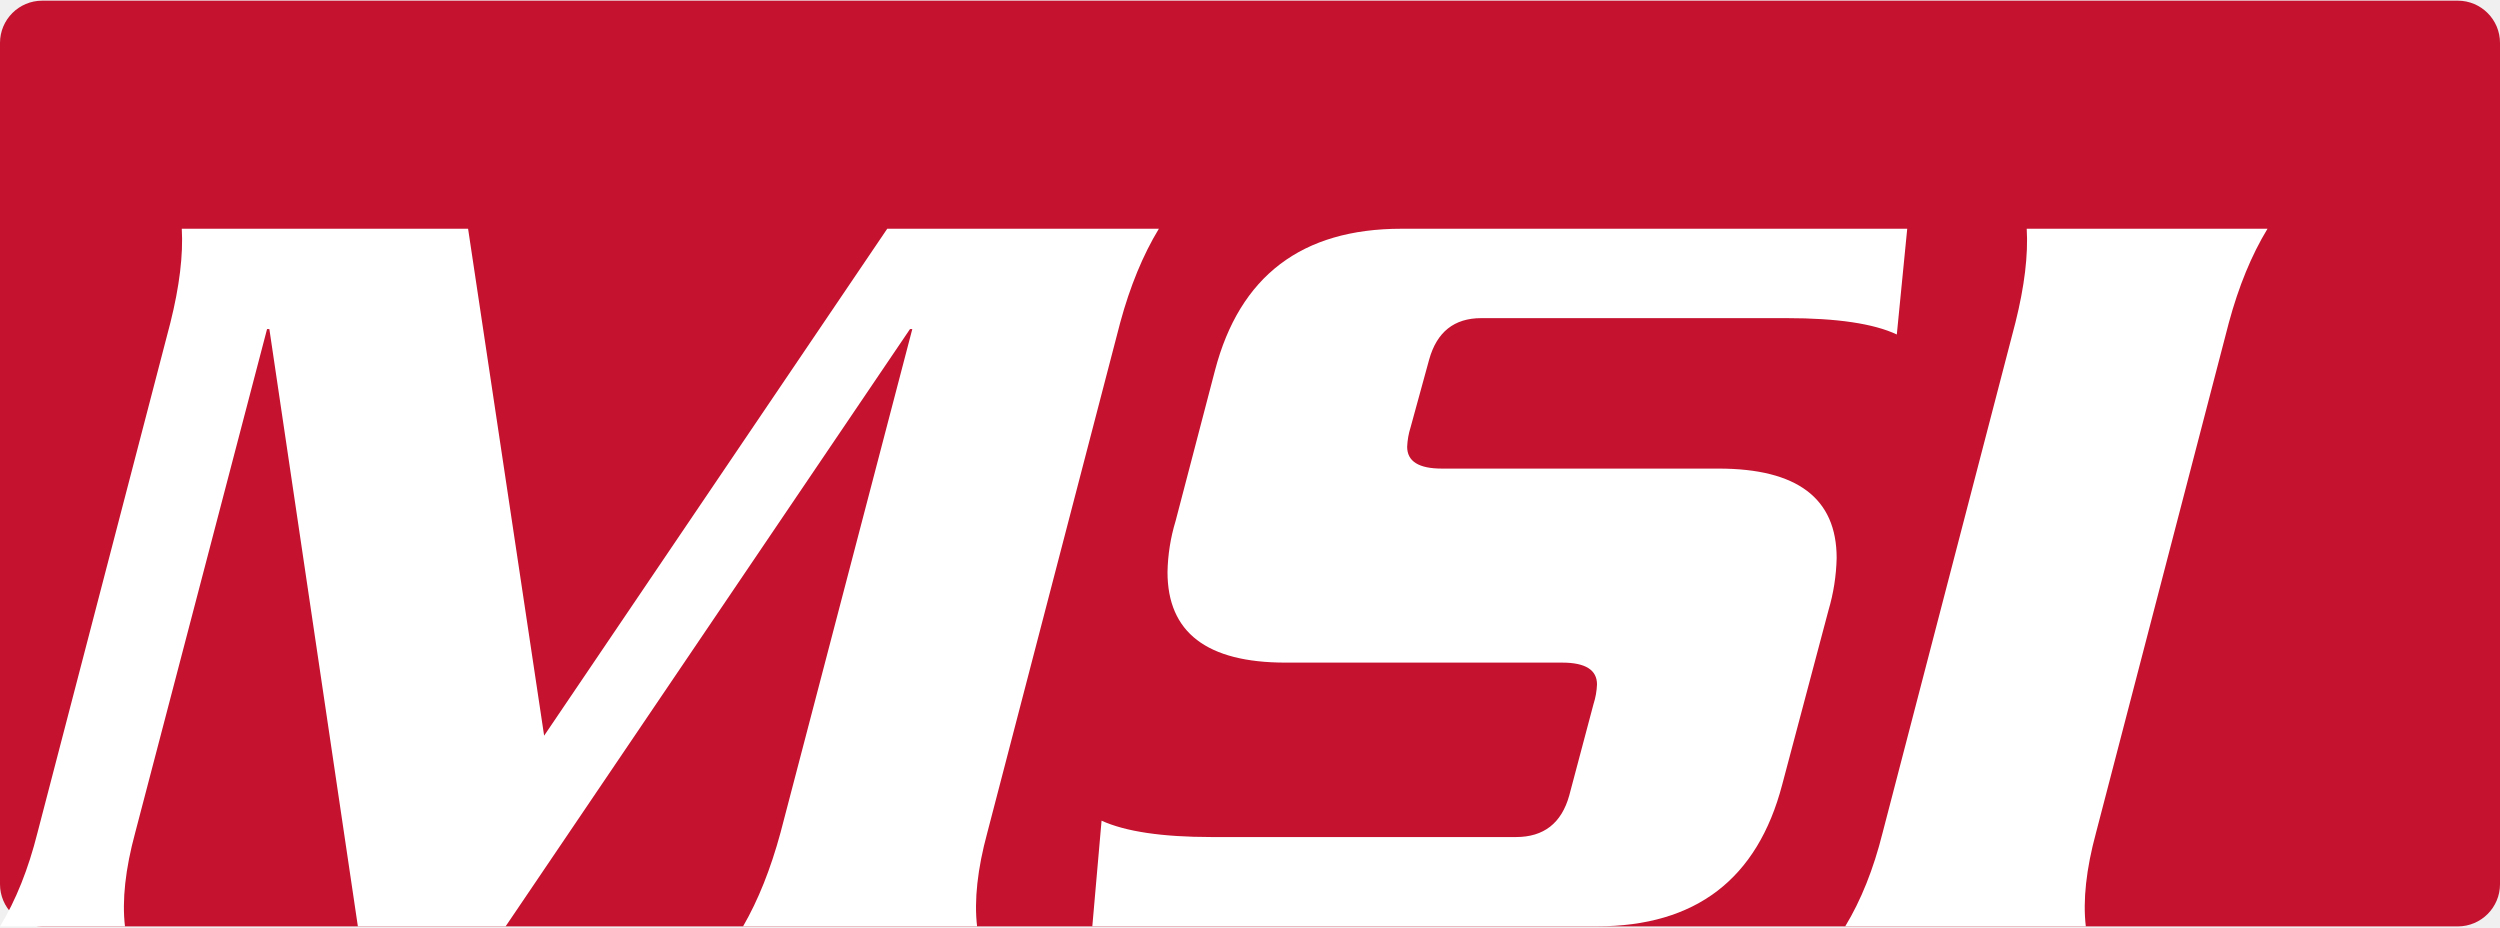
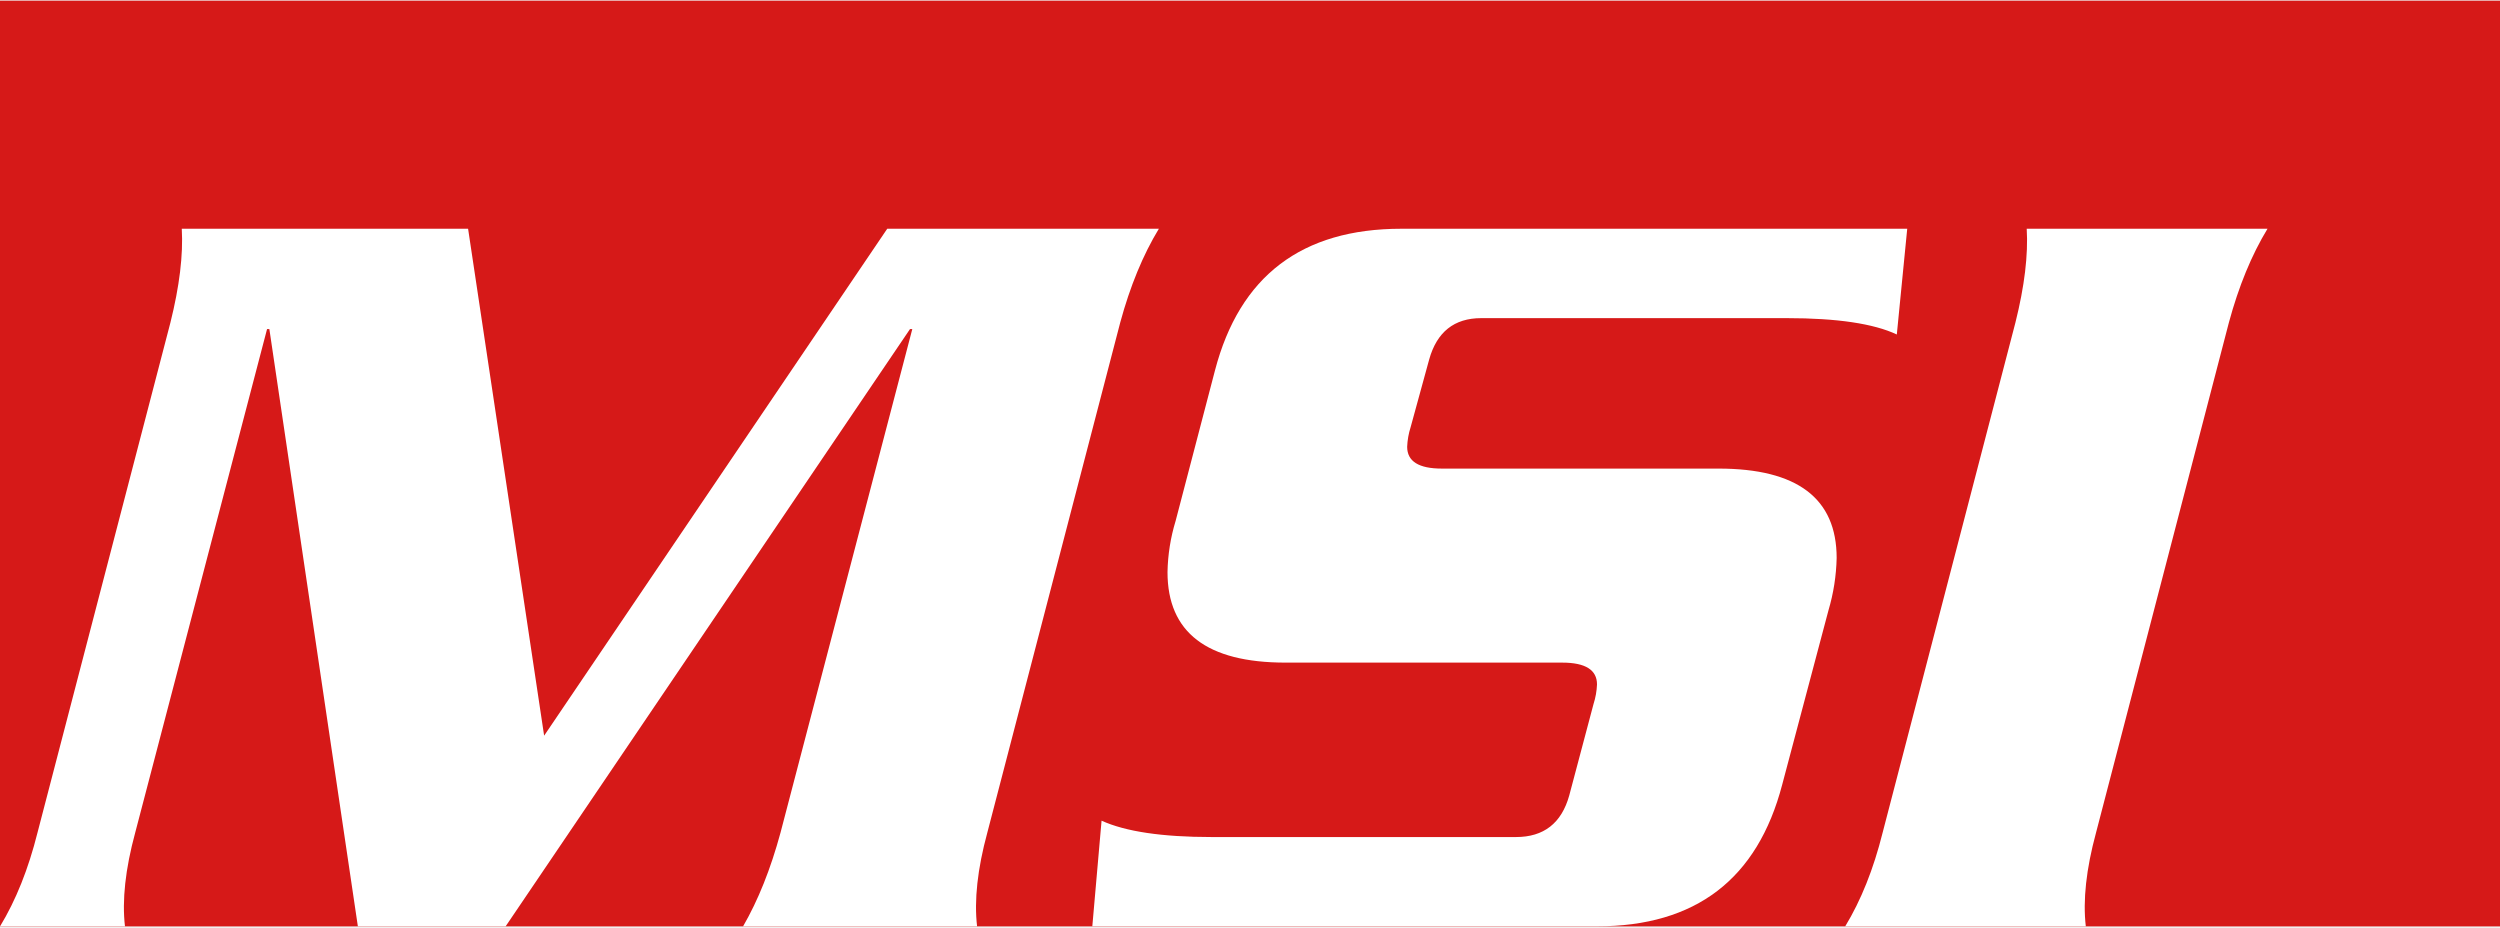
<svg xmlns="http://www.w3.org/2000/svg" viewBox="0 0 1183.59 438.28" width="240" height="89" role="img" aria-label="MSI Dergisi Resmi Logo">
-   <rect fill="#C4122F" rx="20" y="0" width="1183.59" height="438.28" />
+   <rect fill="#d61918" rx="0" y="0" width="1183.59" height="438.28" />
  <g>
    <path fill="#ffffff" d="M902.95,107.98l-4.93,50.06c-10.96-5.16-28.32-7.74-52.07-7.74h-144.68c-12.79,0-21.01,6.54-24.66,19.62l-8.77,32c-.96,3.01-1.51,6.13-1.64,9.29,0,6.89,5.48,10.33,16.44,10.32h131c37.26,0,55.89,14.11,55.9,42.32-.19,8.38-1.48,16.69-3.86,24.73l-21.92,82.57c-11.7,44.73-40.93,67.09-87.68,67.09h-238.94l4.38-50.02c11.33,5.16,28.69,7.74,52.06,7.75h144.14c13.14,0,21.54-6.54,25.2-19.62l11.51-43.35c.97-3.01,1.52-6.13,1.65-9.29,0-6.87-5.48-10.31-16.44-10.32h-131c-37.27,0-55.9-14.28-55.9-42.84.15-8.22,1.44-16.38,3.84-24.25l18.63-71.23c11.69-44.72,41.1-67.08,88.23-67.09h239.51Z" />
    <path fill="#ffffff" d="M548.65,107.98c-7.53,12.4-13.62,27.2-18.29,44.39l-62.93,241.53c-4.67,17.21-6.28,32.01-4.84,44.38h-110.81c7.16-12.38,13.07-27.17,17.74-44.38l62.4-238.44h-1.08l-191.48,282.82h-69.93l-41.91-282.82h-1.08l-62.43,238.44c-4.67,17.21-6.28,32.01-4.84,44.38H0c7.53-12.38,13.44-27.17,17.75-44.38l62.94-241.53c4.29-17.19,6.08-31.99,5.37-44.39h135.55l36,240,162.44-240h128.6Z" />
    <path fill="#ffffff" d="M1073.52,107.98c-7.53,12.39-13.62,27.19-18.28,44.39l-62.9,241.53c-4.67,17.21-6.28,32.01-4.84,44.38h-113.93c7.52-12.38,13.43-27.17,17.73-44.38l62.88-241.53c4.3-17.19,6.08-31.99,5.34-44.39h114Z" />
  </g>
</svg>
